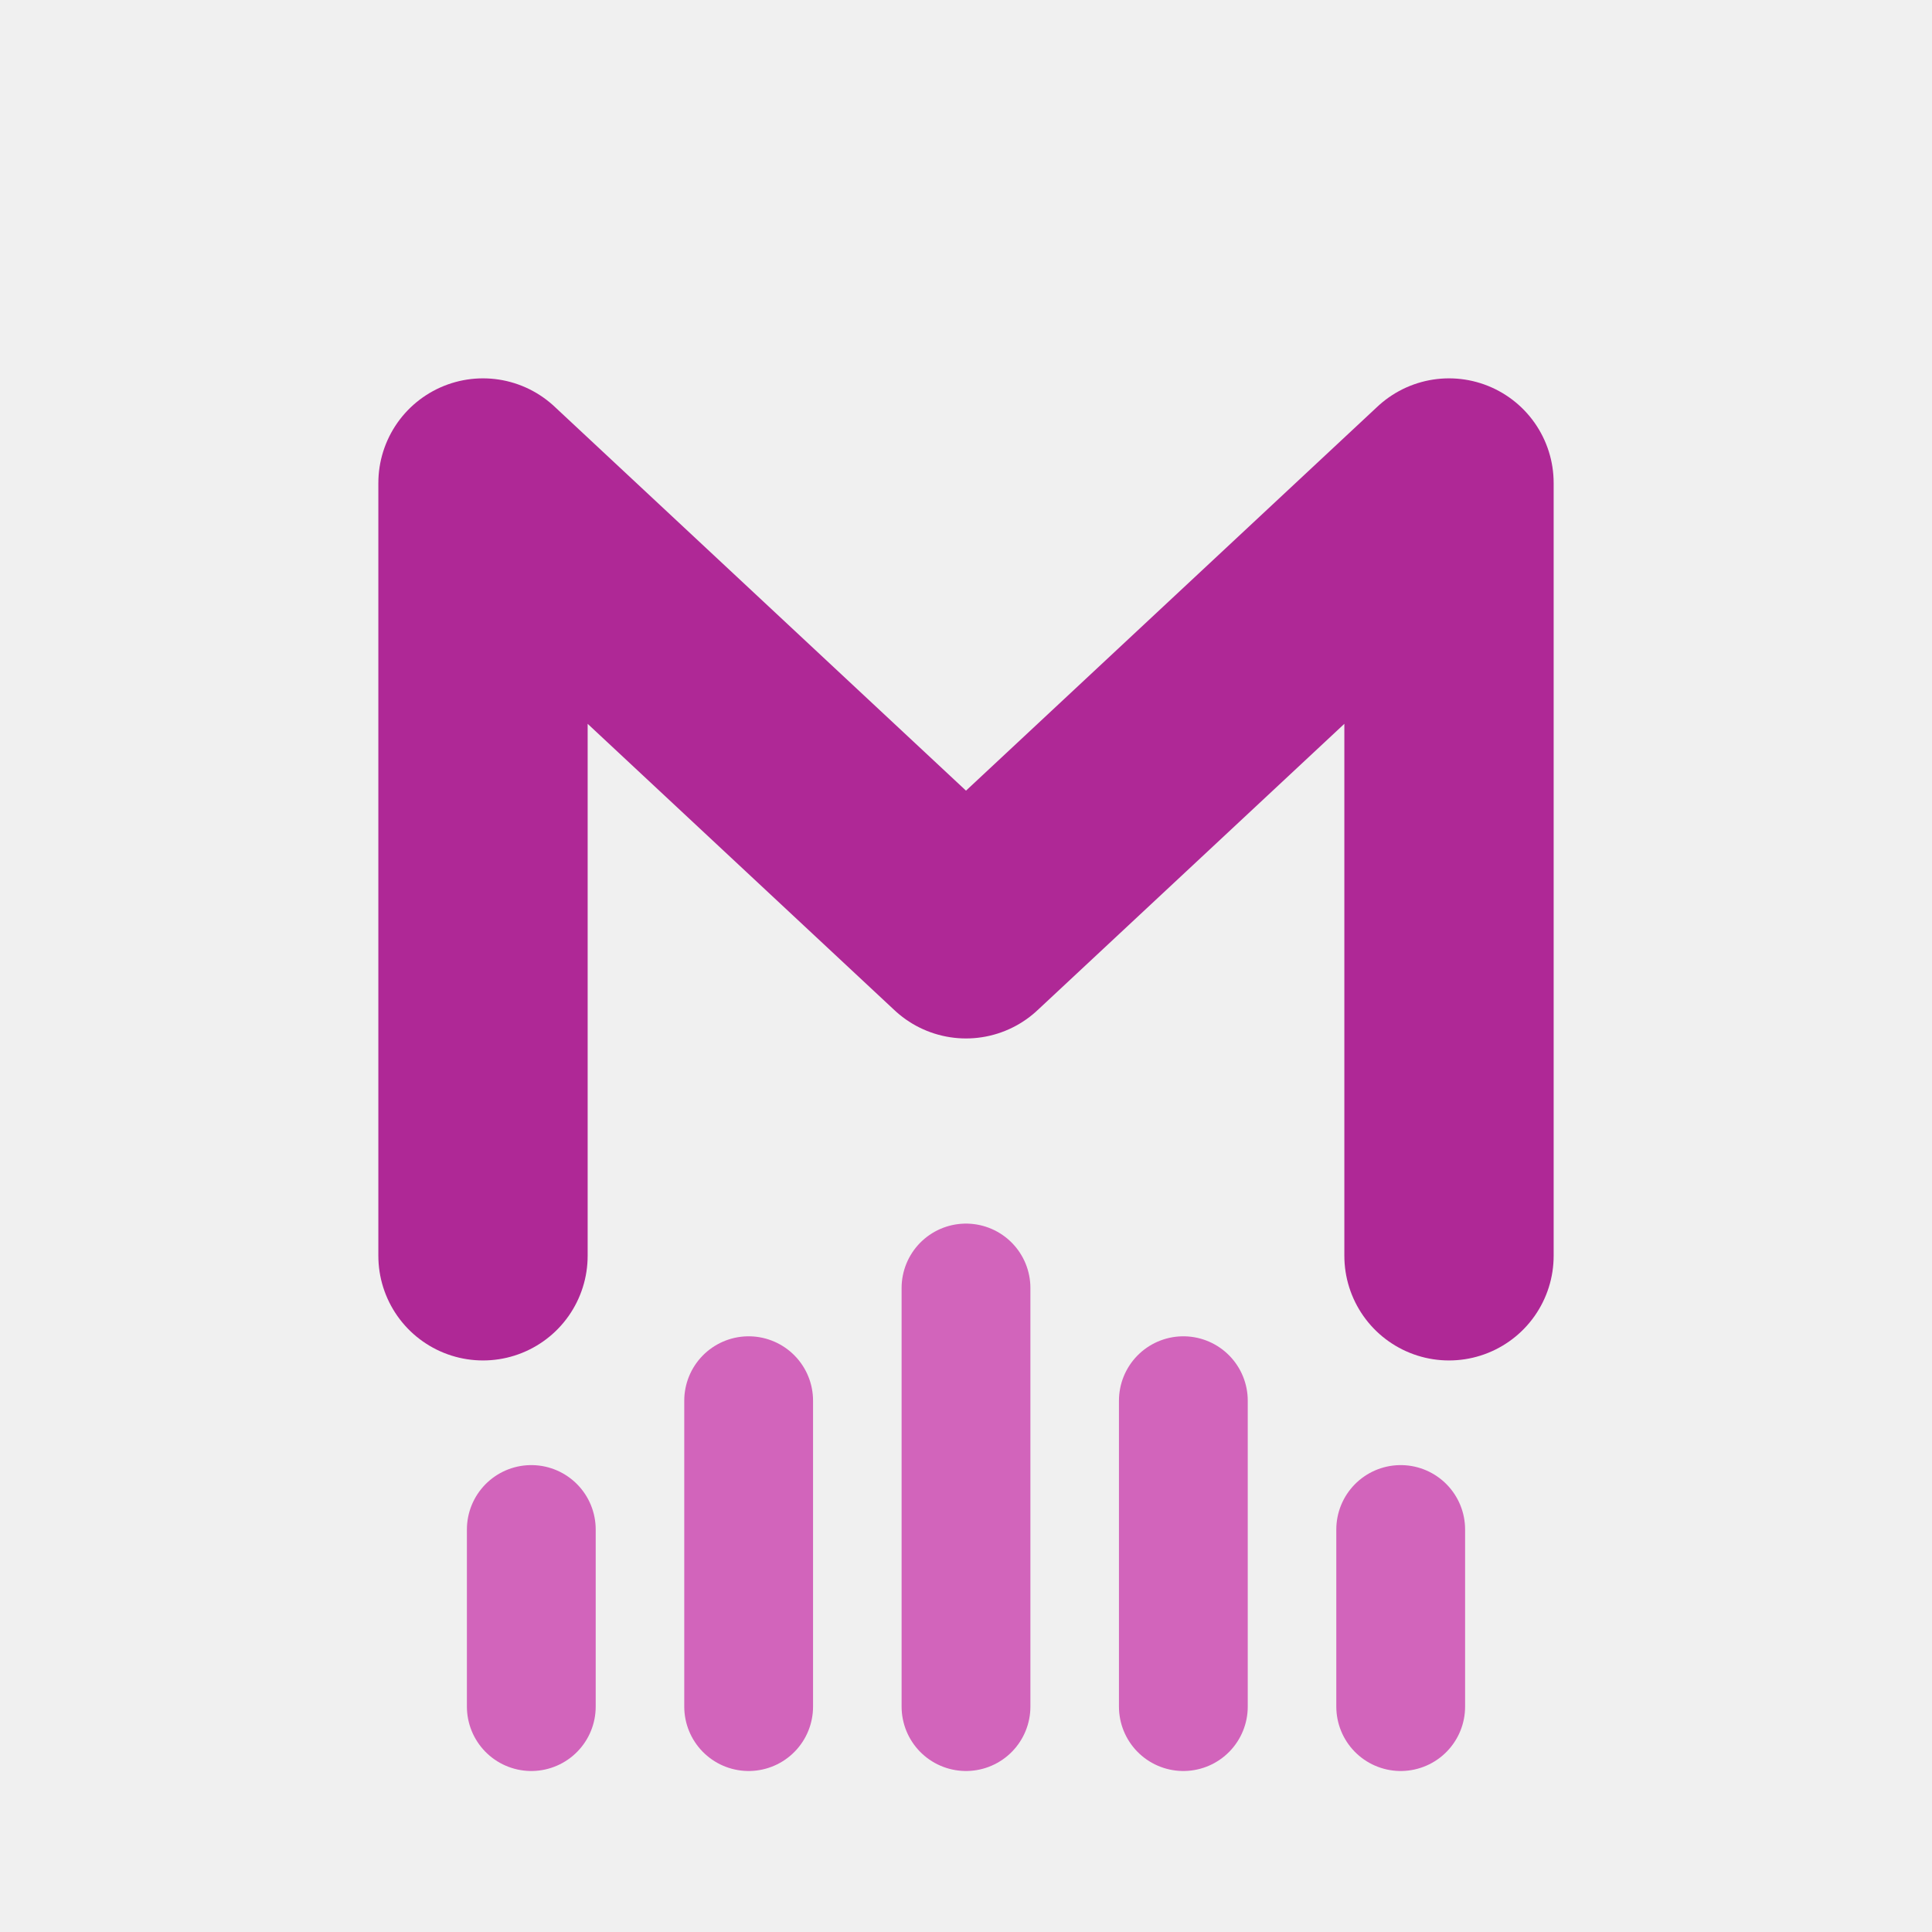
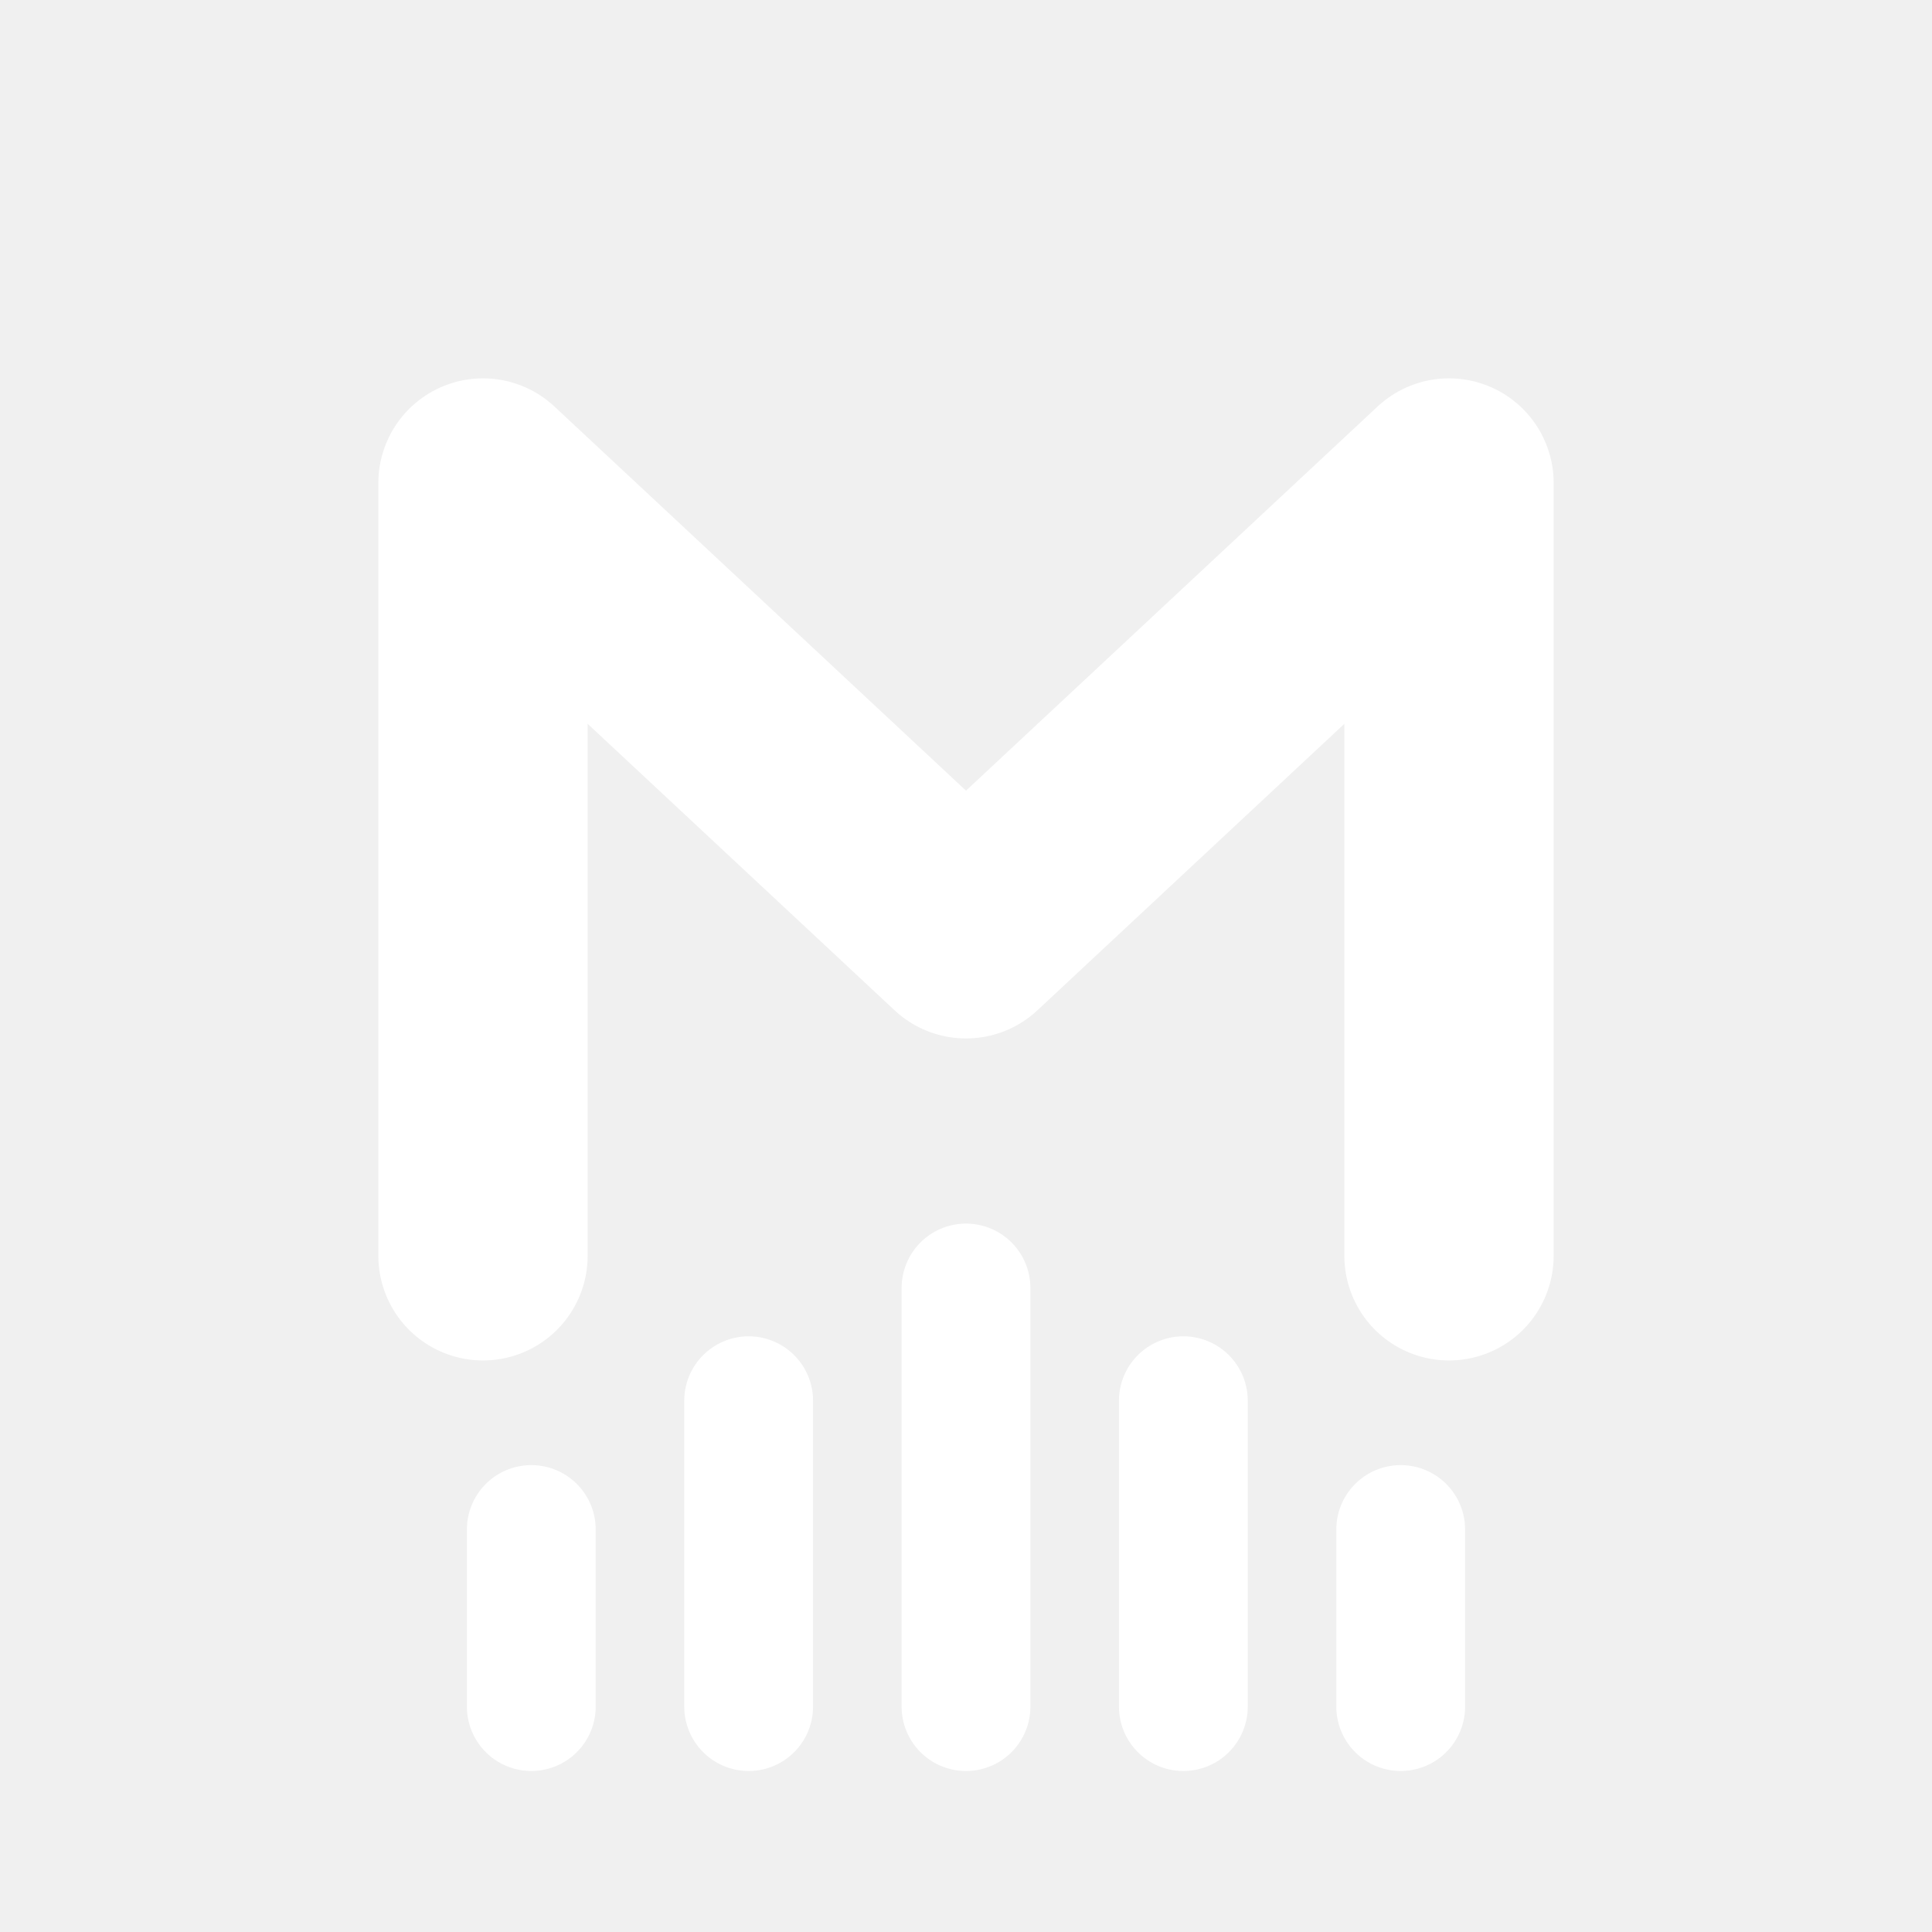
<svg xmlns="http://www.w3.org/2000/svg" width="120" height="120" viewBox="0 0 120 120" fill="none" role="img" aria-label="Maestra Manager">
-   <path d="M30 78 V30 L60 58 L90 30 V78" stroke="#af2896" stroke-width="13" stroke-linecap="round" stroke-linejoin="round" />
-   <g stroke="#d264bb" stroke-width="8" stroke-linecap="round">
+   <path d="M30 78 V30 L60 58 L90 30 V78" stroke="#fff" stroke-width="13" stroke-linecap="round" stroke-linejoin="round" />
+   <g stroke="#fff" stroke-width="8" stroke-linecap="round">
    <line x1="33" x2="33" y1="95" y2="106" />
    <line x1="46.5" x2="46.5" y1="87" y2="106" />
    <line x1="60" x2="60" y1="80" y2="106" />
    <line x1="73.5" x2="73.5" y1="87" y2="106" />
    <line x1="87" x2="87" y1="95" y2="106" />
  </g>
</svg>
